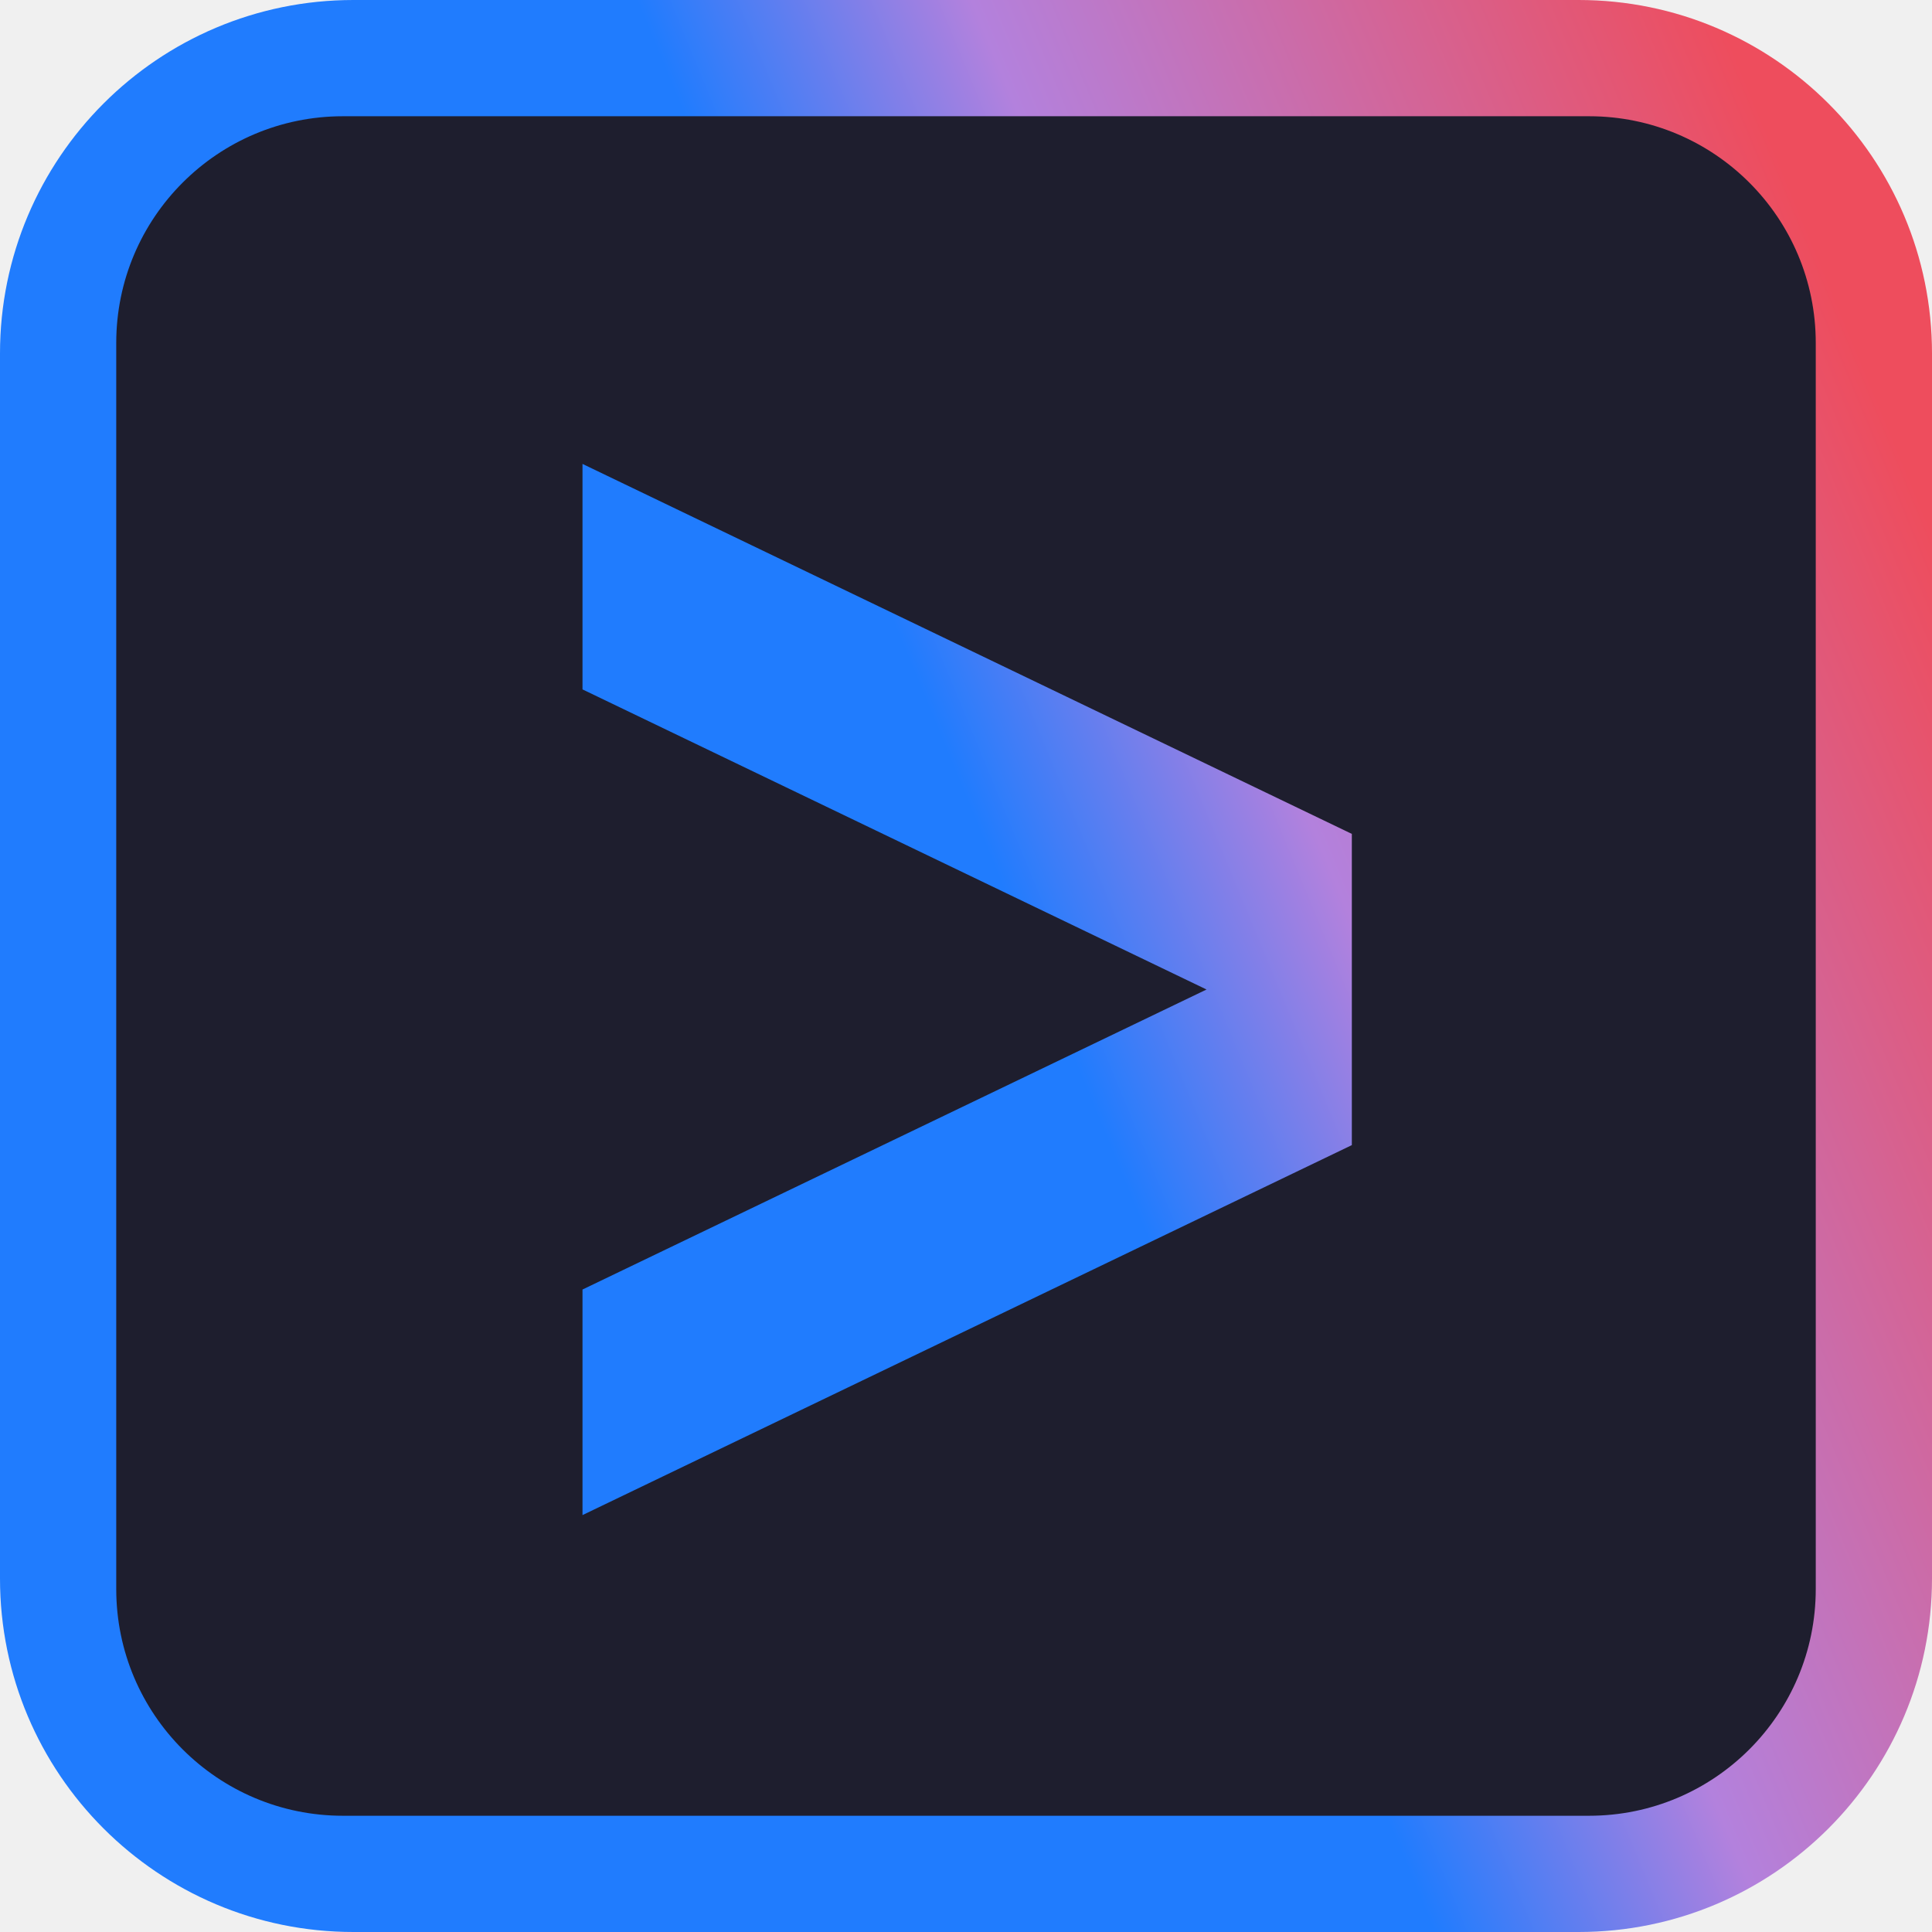
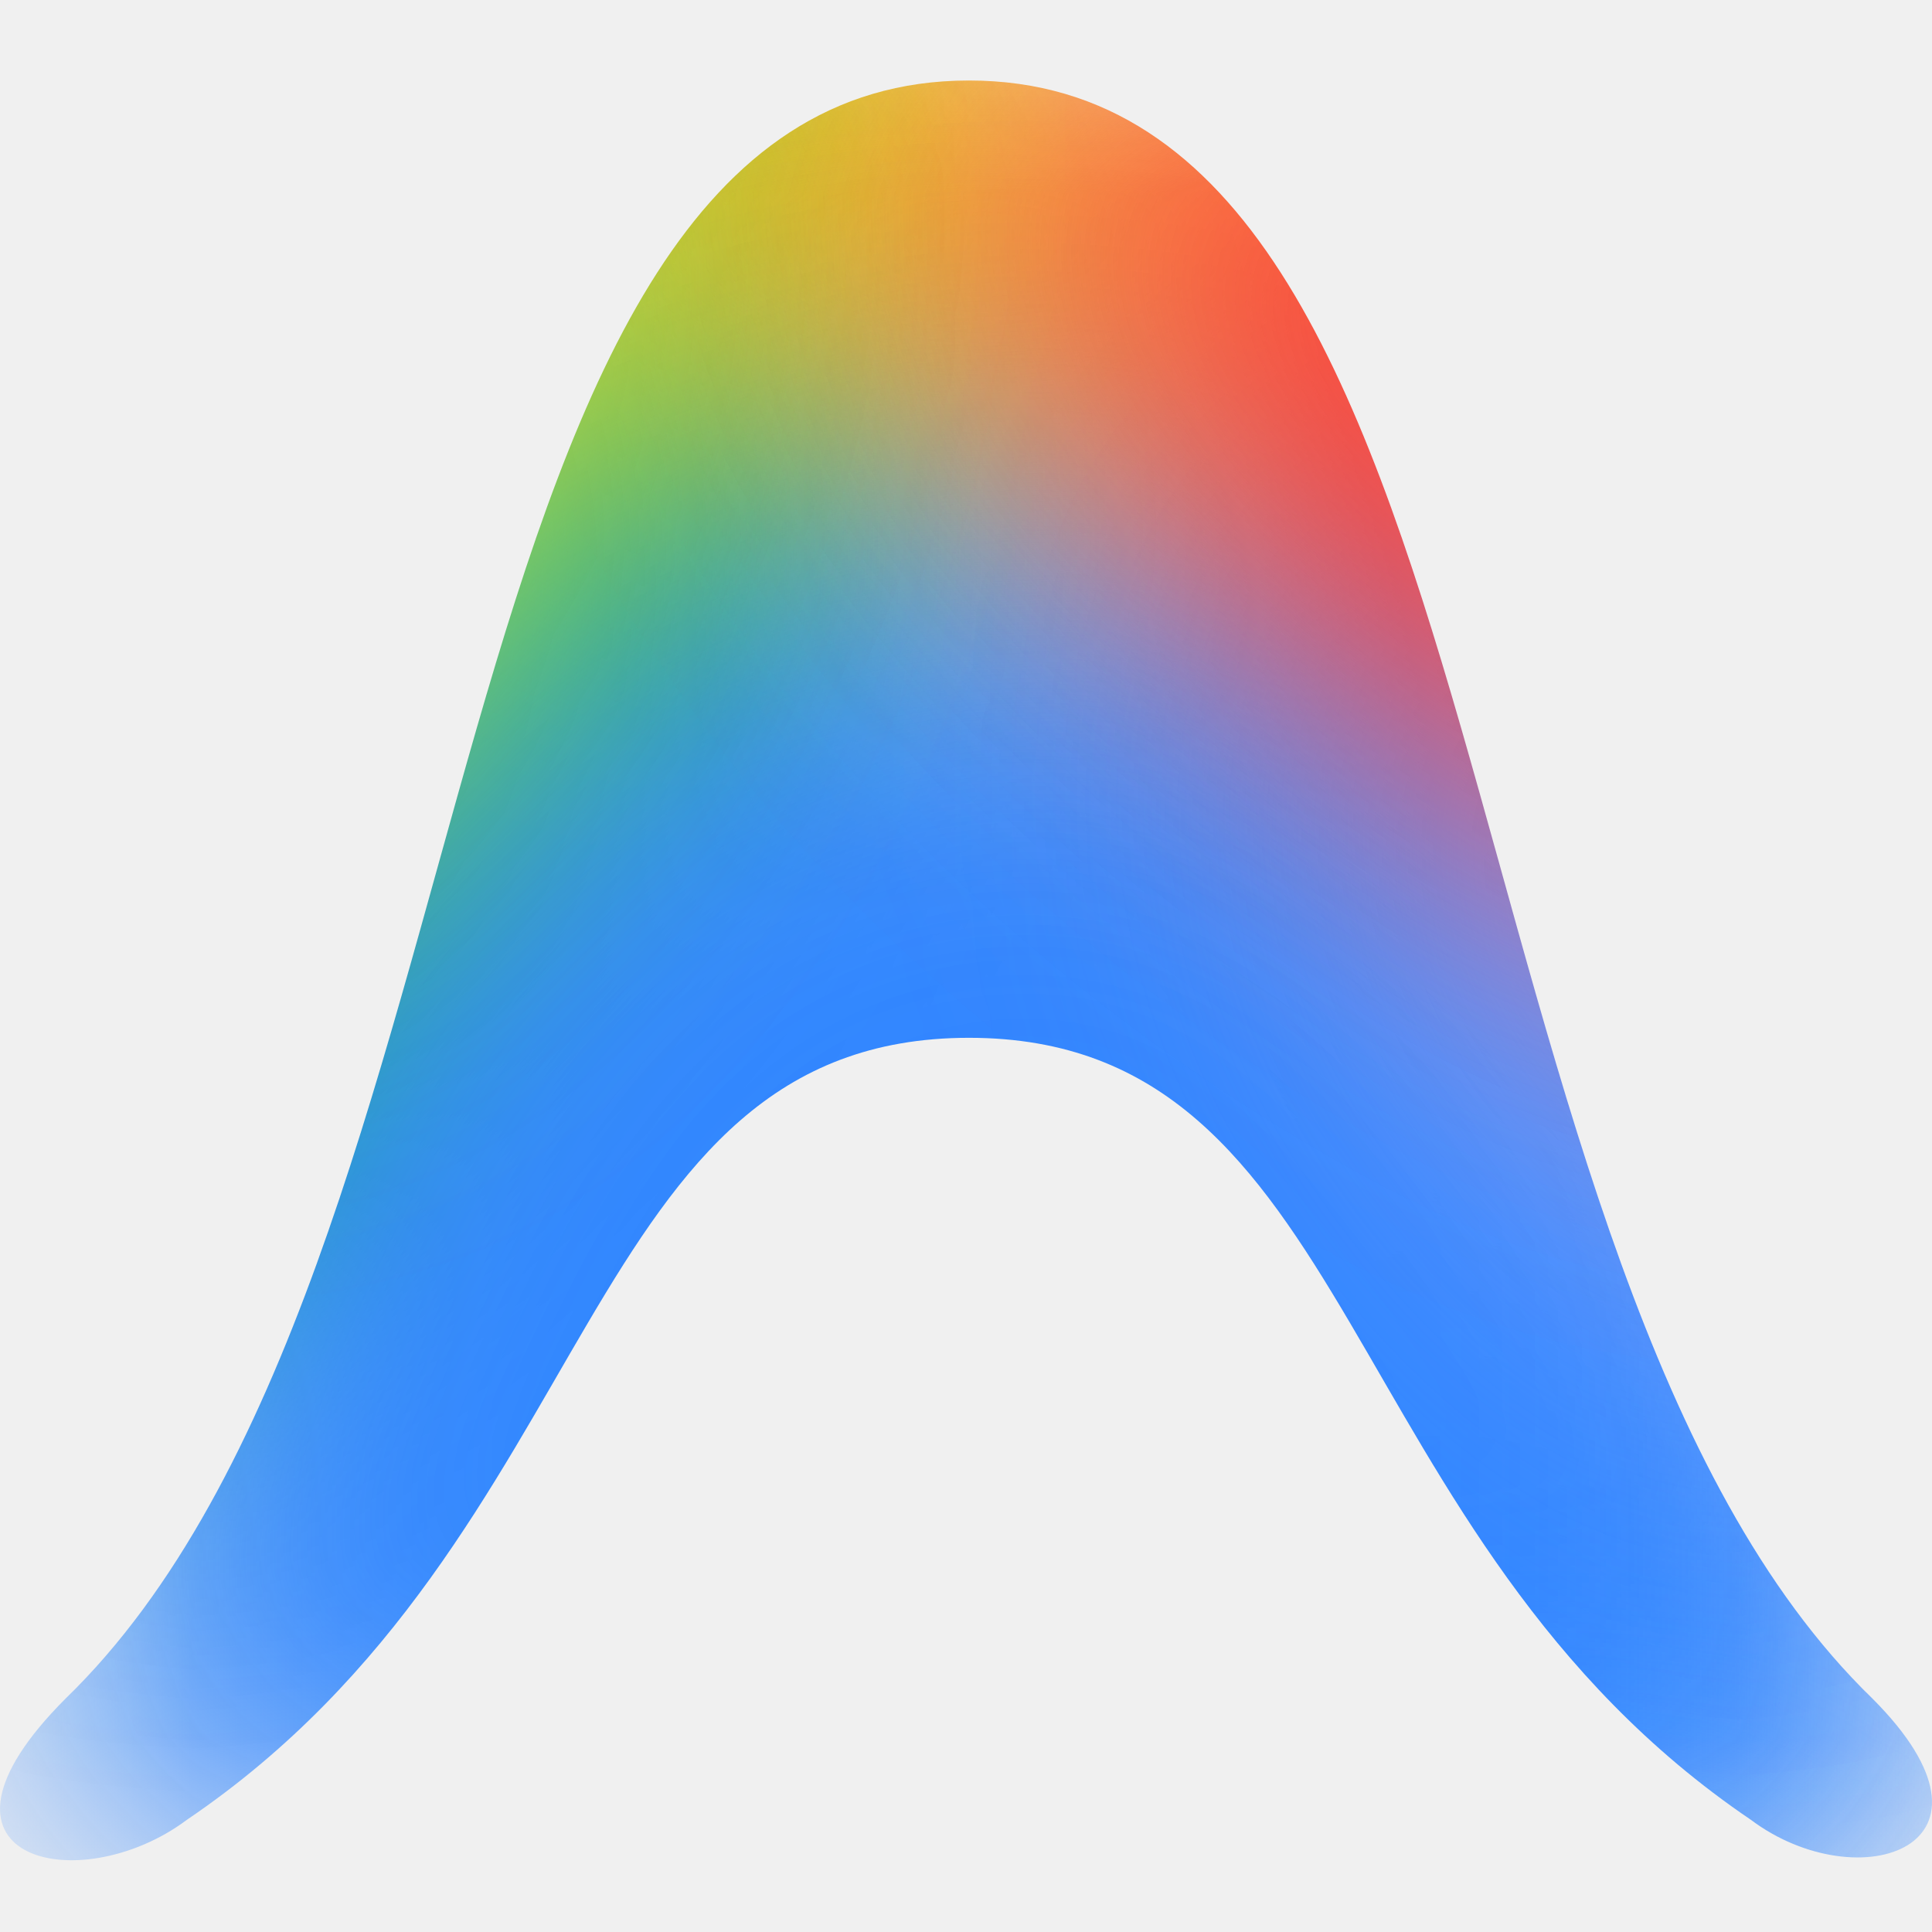
<svg xmlns="http://www.w3.org/2000/svg" height="1em" style="flex:none;line-height:1" viewBox="0 0 24 24" width="1em">
-   <path d="M0 4.391A4.391 4.391 0 014.391 0h15.217A4.391 4.391 0 0124 4.391v15.217A4.391 4.391 0 0119.608 24H4.391A4.391 4.391 0 010 19.608V4.391z" fill="url(#lobe-icons-gemini-cli-_R_0_)" />
-   <path clip-rule="evenodd" d="M19.74 1.444a2.816 2.816 0 012.816 2.816v15.48a2.816 2.816 0 01-2.816 2.816H4.26a2.816 2.816 0 01-2.816-2.816V4.26A2.816 2.816 0 014.26 1.444h15.48zM7.236 8.564l7.752 3.728-7.752 3.727v2.802l9.557-4.596v-3.866L7.236 5.763v2.801z" fill="#1E1E2E" fill-rule="evenodd" />
+   <mask height="23" id="lobe-icons-antigravity-0-_R_0_" maskUnits="userSpaceOnUse" width="24" x="0" y="1">
+     <path d="M21.751 22.607c1.34 1.005 3.35.335 1.508-1.508C17.73 15.74 18.904 1 12.037 1 5.17 1 6.342 15.74.815 21.1c-2.01 2.009.167 2.511 1.507 1.506 5.192-3.517 4.857-9.714 9.715-9.714 4.857 0 4.522 6.197 9.714 9.715z" fill="#fff" />
+   </mask>
+   <g mask="url(#lobe-icons-antigravity-0-_R_0_)">
+     <g filter="url(#lobe-icons-antigravity-1-_R_0_)">
+       <path d="M-1.018-3.992c-.408 3.591 2.686 6.89 6.91 7.37 4.225.48 7.98-2.043 8.387-5.633.408-3.59-2.686-6.89-6.91-7.37-4.225-.479-7.98 2.043-8.387 5.633z" fill="#FFE432" />
+     </g>
+     <g filter="url(#lobe-icons-antigravity-2-_R_0_)">
+       <path d="M15.269 7.747c1.058 4.557 5.691 7.374 10.348 6.293 4.657-1.082 7.575-5.653 6.516-10.21-1.058-4.556-5.691-7.374-10.348-6.292-4.657 1.082-7.575 5.653-6.516 10.21z" fill="#FC413D" />
+     </g>
+     <g filter="url(#lobe-icons-antigravity-3-_R_0_)">
+       <path d="M-12.443 10.804c1.338 4.703 7.36 7.11 13.453 5.378 6.092-1.733 9.947-6.95 8.61-11.652C8.282-.173 2.26-2.58-3.833-.848-9.925.884-13.78 6.1-12.443 10.804z" fill="#00B95C" />
+     </g>
+     <g filter="url(#lobe-icons-antigravity-4-_R_0_)">
+       <path d="M-12.443 10.804c1.338 4.703 7.36 7.11 13.453 5.378 6.092-1.733 9.947-6.95 8.61-11.652C8.282-.173 2.26-2.58-3.833-.848-9.925.884-13.78 6.1-12.443 10.804z" fill="#00B95C" />
+     </g>
+     <g filter="url(#lobe-icons-antigravity-5-_R_0_)">
+       <path d="M-7.608 14.703c3.352 3.424 9.126 3.208 12.896-.483 3.77-3.69 4.108-9.459.756-12.883C2.69-2.087-3.083-1.871-6.853 1.82c-3.77 3.69-4.108 9.458-.755 12.883z" fill="#00B95C" />
+     </g>
+     <g filter="url(#lobe-icons-antigravity-6-_R_0_)">
+       <path d="M9.932 27.617c1.04 4.482 5.384 7.303 9.7 6.3 4.316-1.002 6.971-5.448 5.93-9.93-1.04-4.483-5.384-7.304-9.7-6.301-4.316 1.002-6.971 5.448-5.93 9.93z" fill="#3186FF" />
+     </g>
+     <g filter="url(#lobe-icons-antigravity-7-_R_0_)">
+       <path d="M2.572-8.185C.392-3.329 2.778 2.472 7.9 4.771c5.122 2.3 11.042.227 13.222-4.63 2.18-4.855-.205-10.656-5.327-12.955-5.122-2.3-11.042-.227-13.222 4.63z" fill="#FBBC04" />
+     </g>
+     <g filter="url(#lobe-icons-antigravity-8-_R_0_)">
+       <path d="M-3.267 38.686c-5.277-2.072 3.742-19.117 5.984-24.83 2.243-5.712 8.34-8.664 13.616-6.592 5.278 2.071 11.533 13.482 9.29 19.195-2.242 5.713-23.613 14.298-28.89 12.227z" fill="#3186FF" />
+     </g>
+     <g filter="url(#lobe-icons-antigravity-9-_R_0_)">
+       <path d="M28.71 17.471c-1.413 1.649-5.1.808-8.236-1.878-3.135-2.687-4.531-6.201-3.118-7.85 1.412-1.649 5.1-.808 8.235 1.878s4.532 6.2 3.119 7.85z" fill="#749BFF" />
+     </g>
+     <g filter="url(#lobe-icons-antigravity-10-_R_0_)">
+       <path d="M18.163 9.077c5.81 3.93 12.502 4.19 14.946.577 2.443-3.612-.287-9.727-6.098-13.658-5.81-3.931-12.502-4.19-14.946-.577-2.443 3.612.287 9.727 6.098 13.658z" fill="#FC413D" />
+     </g>
+     <g filter="url(#lobe-icons-antigravity-11-_R_0_)">
+       <path d="M-.915 2.684c-1.44 3.473-.97 6.967 1.05 7.804 2.02.837 4.824-1.3 6.264-4.772 1.44-3.473.97-6.967-1.05-7.804-2.02-.837-4.824 1.3-6.264 4.772z" fill="#FFEE48" />
+     </g>
+   </g>
  <defs>
-     <linearGradient gradientUnits="userSpaceOnUse" id="lobe-icons-gemini-cli-_R_0_" x1="24" x2="0" y1="6.587" y2="16.494">
-       <stop stop-color="#EE4D5D" />
-       <stop offset=".328" stop-color="#B381DD" />
-       <stop offset=".476" stop-color="#207CFE" />
-     </linearGradient>
+     <filter color-interpolation-filters="sRGB" filterUnits="userSpaceOnUse" height="17.587" id="lobe-icons-antigravity-1-_R_0_" width="19.838" x="-3.288" y="-11.917">
+       <feFlood flood-opacity="0" result="BackgroundImageFix" />
+       <feBlend in="SourceGraphic" in2="BackgroundImageFix" result="shape" />
+       <feGaussianBlur result="effect1_foregroundBlur_977_115" stdDeviation="1.117" />
+     </filter>
+     <filter color-interpolation-filters="sRGB" filterUnits="userSpaceOnUse" height="38.565" id="lobe-icons-antigravity-2-_R_0_" width="38.9" x="4.251" y="-13.493">
+       <feFlood flood-opacity="0" result="BackgroundImageFix" />
+       <feBlend in="SourceGraphic" in2="BackgroundImageFix" result="shape" />
+       <feGaussianBlur result="effect1_foregroundBlur_977_115" stdDeviation="5.4" />
+     </filter>
+     <filter color-interpolation-filters="sRGB" filterUnits="userSpaceOnUse" height="36.517" id="lobe-icons-antigravity-3-_R_0_" width="40.955" x="-21.889" y="-10.592">
+       <feFlood flood-opacity="0" result="BackgroundImageFix" />
+       <feBlend in="SourceGraphic" in2="BackgroundImageFix" result="shape" />
+       <feGaussianBlur result="effect1_foregroundBlur_977_115" stdDeviation="4.591" />
+     </filter>
+     <filter color-interpolation-filters="sRGB" filterUnits="userSpaceOnUse" height="36.517" id="lobe-icons-antigravity-4-_R_0_" width="40.955" x="-21.889" y="-10.592">
+       <feFlood flood-opacity="0" result="BackgroundImageFix" />
+       <feBlend in="SourceGraphic" in2="BackgroundImageFix" result="shape" />
+       <feGaussianBlur result="effect1_foregroundBlur_977_115" stdDeviation="4.591" />
+     </filter>
+     <filter color-interpolation-filters="sRGB" filterUnits="userSpaceOnUse" height="36.595" id="lobe-icons-antigravity-5-_R_0_" width="36.632" x="-19.099" y="-10.278">
+       <feFlood flood-opacity="0" result="BackgroundImageFix" />
+       <feBlend in="SourceGraphic" in2="BackgroundImageFix" result="shape" />
+       <feGaussianBlur result="effect1_foregroundBlur_977_115" stdDeviation="4.591" />
+     </filter>
+     <filter color-interpolation-filters="sRGB" filterUnits="userSpaceOnUse" height="34.087" id="lobe-icons-antigravity-6-_R_0_" width="33.533" x=".981" y="8.758">
+       <feFlood flood-opacity="0" result="BackgroundImageFix" />
+       <feBlend in="SourceGraphic" in2="BackgroundImageFix" result="shape" />
+       <feGaussianBlur result="effect1_foregroundBlur_977_115" stdDeviation="4.363" />
+     </filter>
+     <filter color-interpolation-filters="sRGB" filterUnits="userSpaceOnUse" height="35.276" id="lobe-icons-antigravity-7-_R_0_" width="35.978" x="-6.143" y="-21.659">
+       <feFlood flood-opacity="0" result="BackgroundImageFix" />
+       <feBlend in="SourceGraphic" in2="BackgroundImageFix" result="shape" />
+       <feGaussianBlur result="effect1_foregroundBlur_977_115" stdDeviation="3.954" />
+     </filter>
+     <filter color-interpolation-filters="sRGB" filterUnits="userSpaceOnUse" height="46.523" id="lobe-icons-antigravity-8-_R_0_" width="45.114" x="-11.96" y="-.46">
+       <feFlood flood-opacity="0" result="BackgroundImageFix" />
+       <feBlend in="SourceGraphic" in2="BackgroundImageFix" result="shape" />
+       <feGaussianBlur result="effect1_foregroundBlur_977_115" stdDeviation="3.531" />
+     </filter>
+     <filter color-interpolation-filters="sRGB" filterUnits="userSpaceOnUse" height="24.054" id="lobe-icons-antigravity-9-_R_0_" width="25.094" x="10.485" y=".58">
+       <feFlood flood-opacity="0" result="BackgroundImageFix" />
+       <feBlend in="SourceGraphic" in2="BackgroundImageFix" result="shape" />
+       <feGaussianBlur result="effect1_foregroundBlur_977_115" stdDeviation="3.159" />
+     </filter>
+     <filter color-interpolation-filters="sRGB" filterUnits="userSpaceOnUse" height="30.007" id="lobe-icons-antigravity-10-_R_0_" width="33.508" x="5.833" y="-12.467">
+       <feFlood flood-opacity="0" result="BackgroundImageFix" />
+       <feBlend in="SourceGraphic" in2="BackgroundImageFix" result="shape" />
+       <feGaussianBlur result="effect1_foregroundBlur_977_115" stdDeviation="2.669" />
+     </filter>
+     <filter color-interpolation-filters="sRGB" filterUnits="userSpaceOnUse" height="26.151" id="lobe-icons-antigravity-11-_R_0_" width="22.194" x="-8.355" y="-8.876">
+       <feFlood flood-opacity="0" result="BackgroundImageFix" />
+       <feBlend in="SourceGraphic" in2="BackgroundImageFix" result="shape" />
+       <feGaussianBlur result="effect1_foregroundBlur_977_115" stdDeviation="3.303" />
+     </filter>
  </defs>
</svg>
